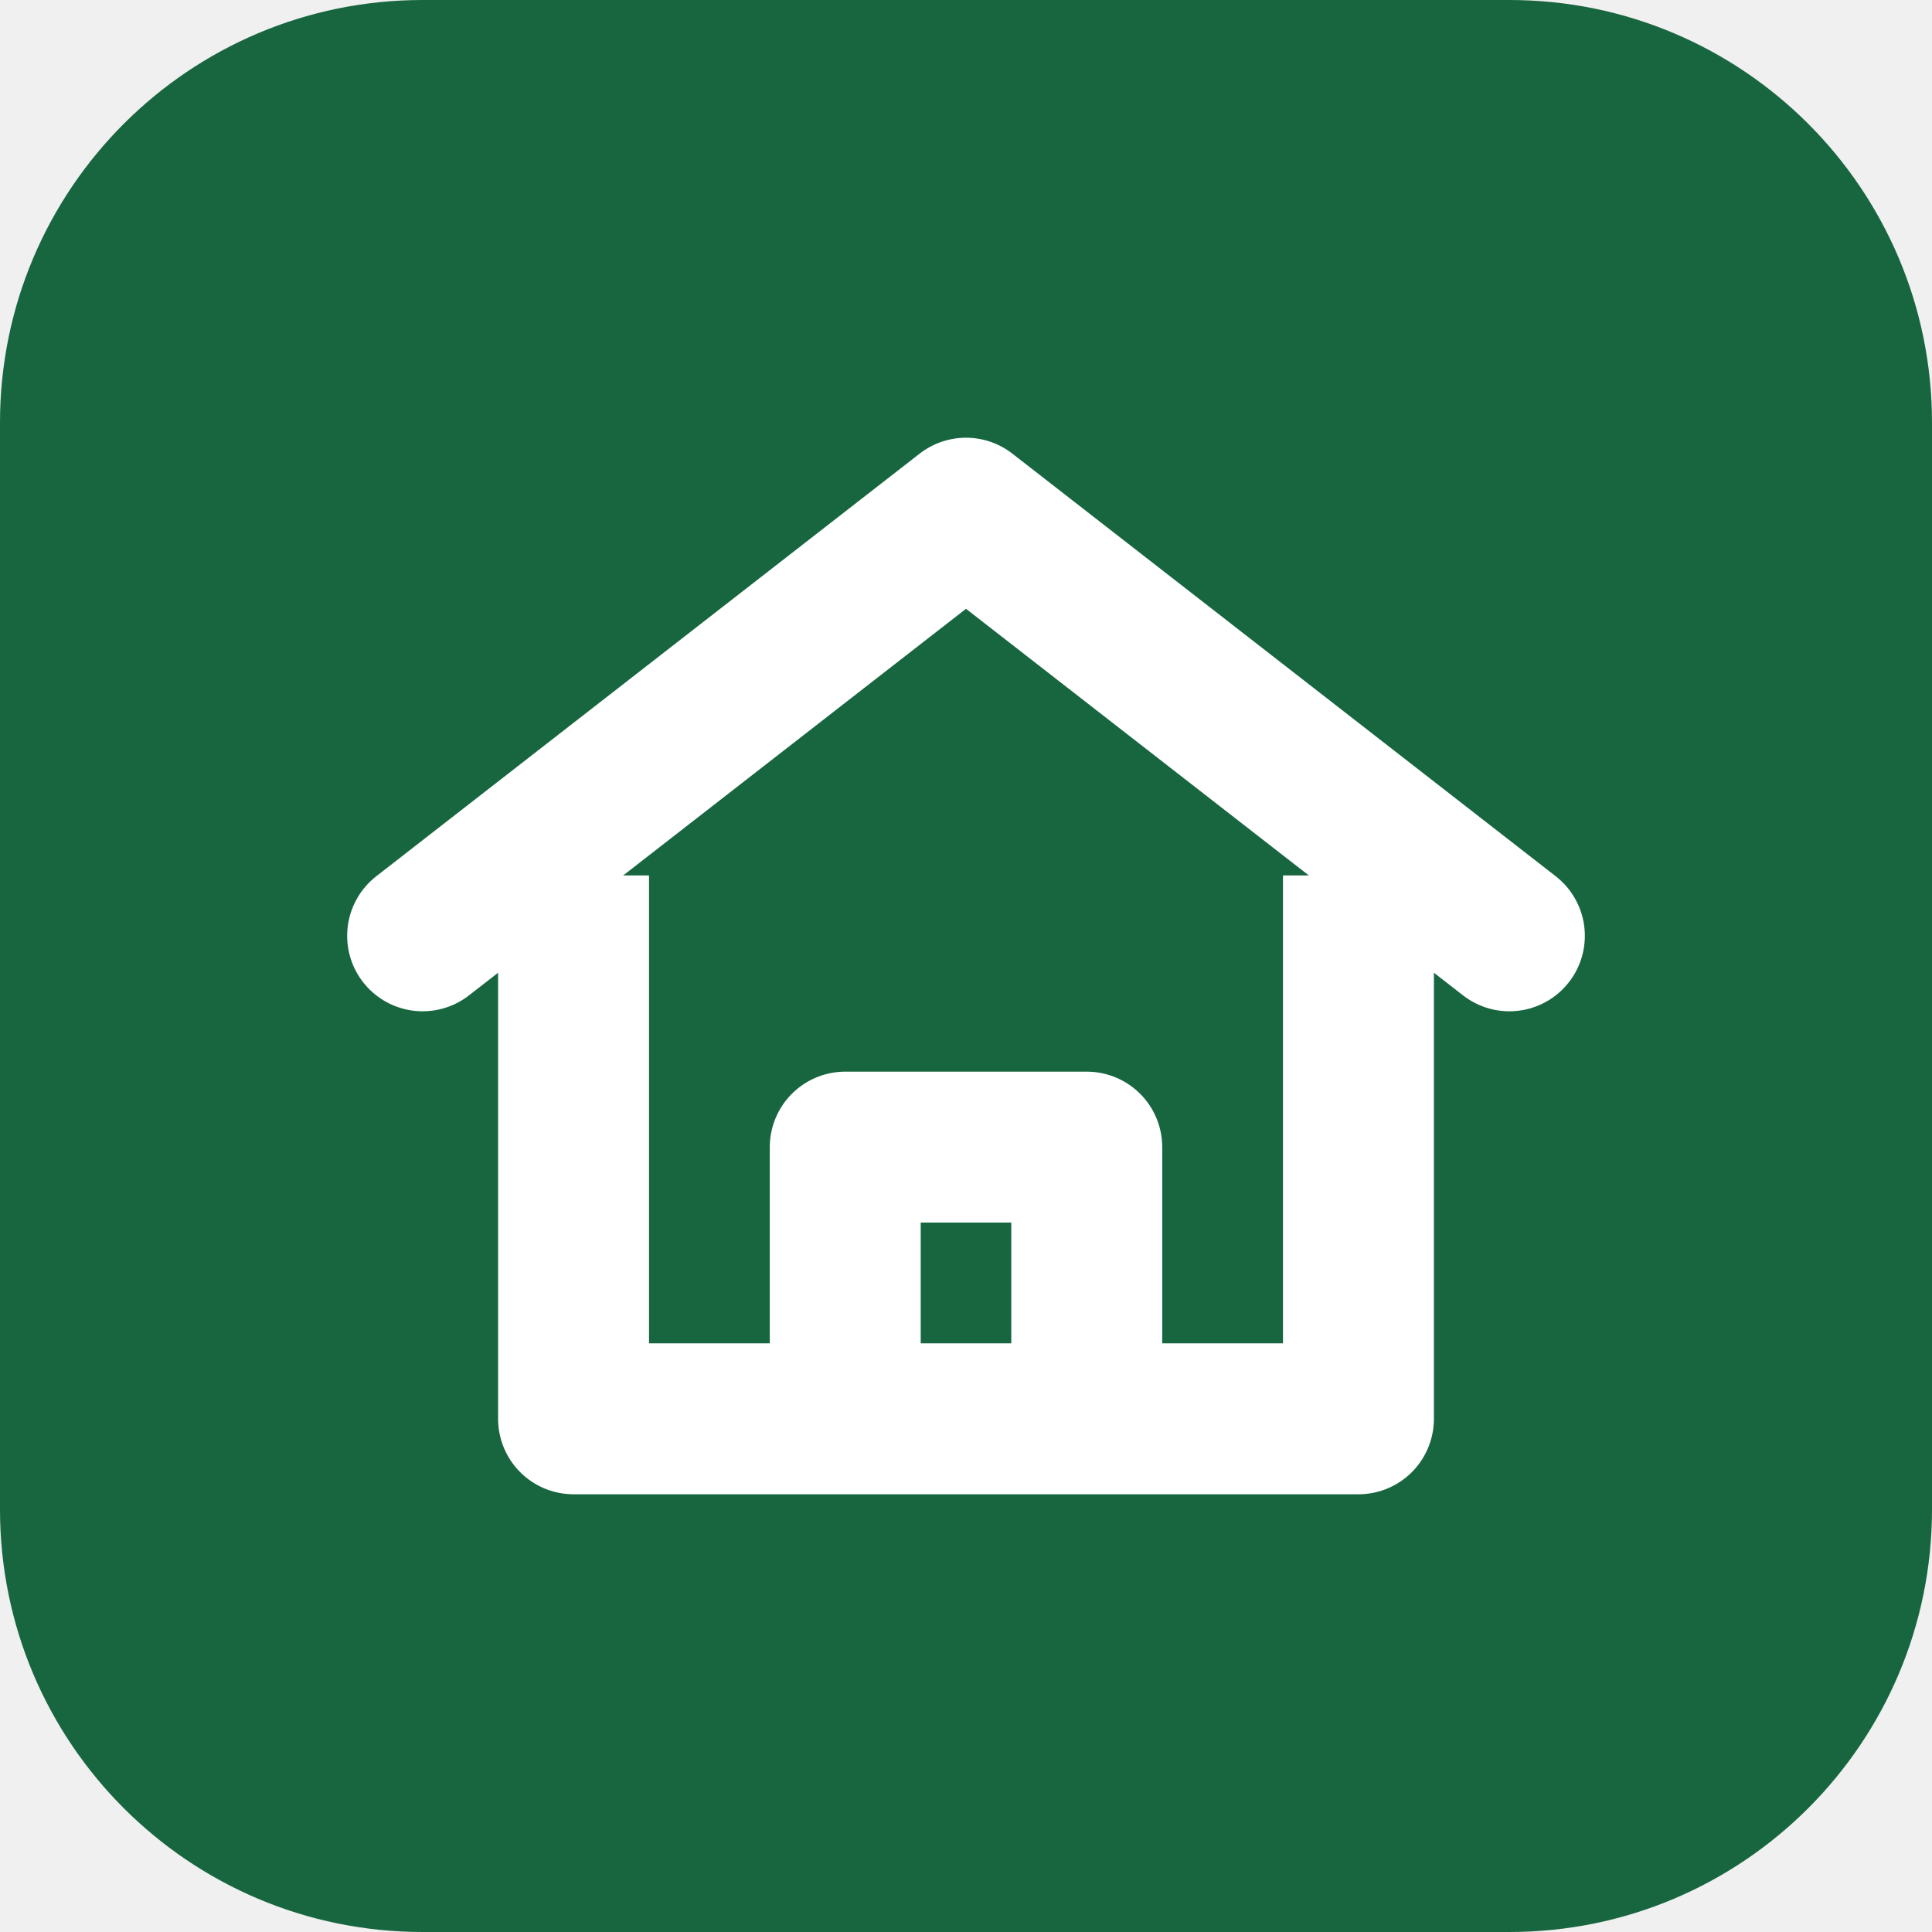
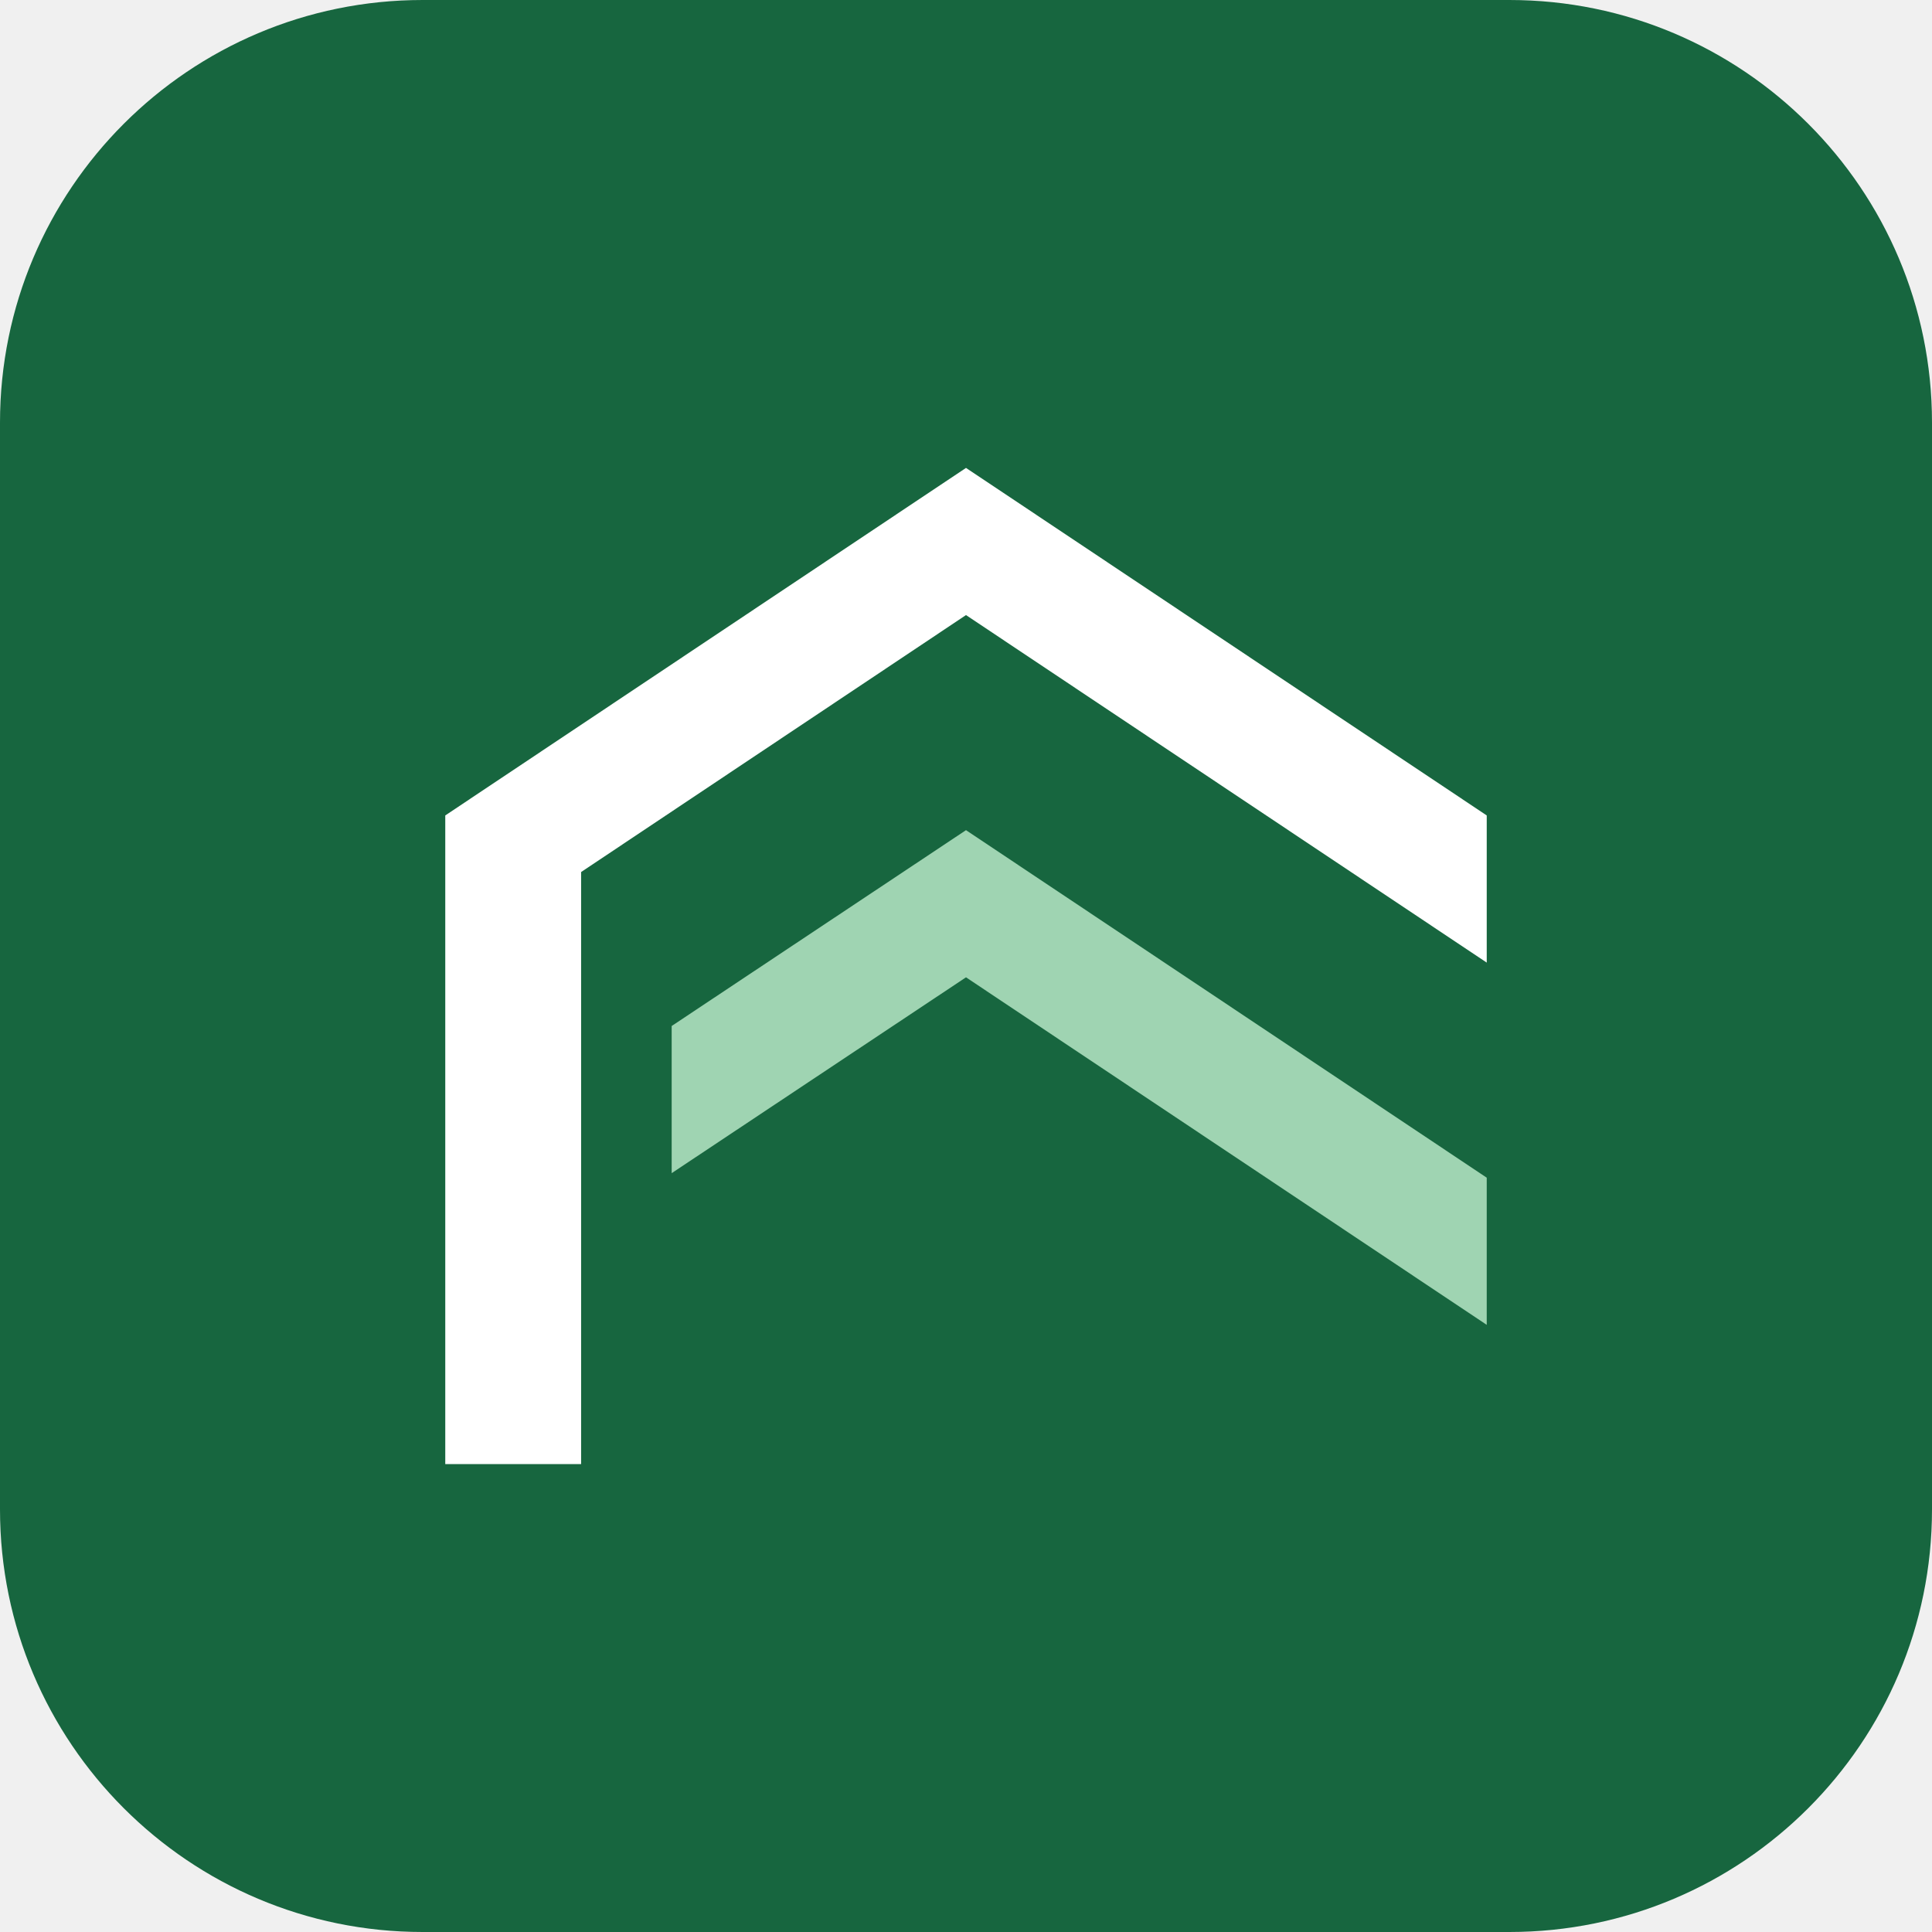
<svg xmlns="http://www.w3.org/2000/svg" viewBox="0 0 64 64">
-   <rect width="64" height="64" rx="14" fill="#17663F" />
-   <path d="M14 31 32 17l18 14" fill="none" stroke="#fff" stroke-width="5" stroke-linecap="round" stroke-linejoin="round" />
-   <path d="M19 29v18h26V29" fill="none" stroke="#fff" stroke-width="5" stroke-linejoin="round" />
-   <path d="M28 47v-9h8v9" fill="none" stroke="#fff" stroke-width="5" stroke-linejoin="round" />
+   <rect width="64" height="64" rx="14" fill="#17663f" />
+   <g transform="translate(11.00 12.50) scale(0.375)">
+     <path fill="#ffffff" d="M10 38.7 L56 8 L102 38.7 L102 51.7 L56 21 L22 43.7 L22 96 L10 96 Z" />
+     <path fill="#9fd4b2" d="M30 57.3 L56 40 L102 70.7 L102 83.7 L56 53 L30 70.3 Z" />
+   </g>
</svg>
